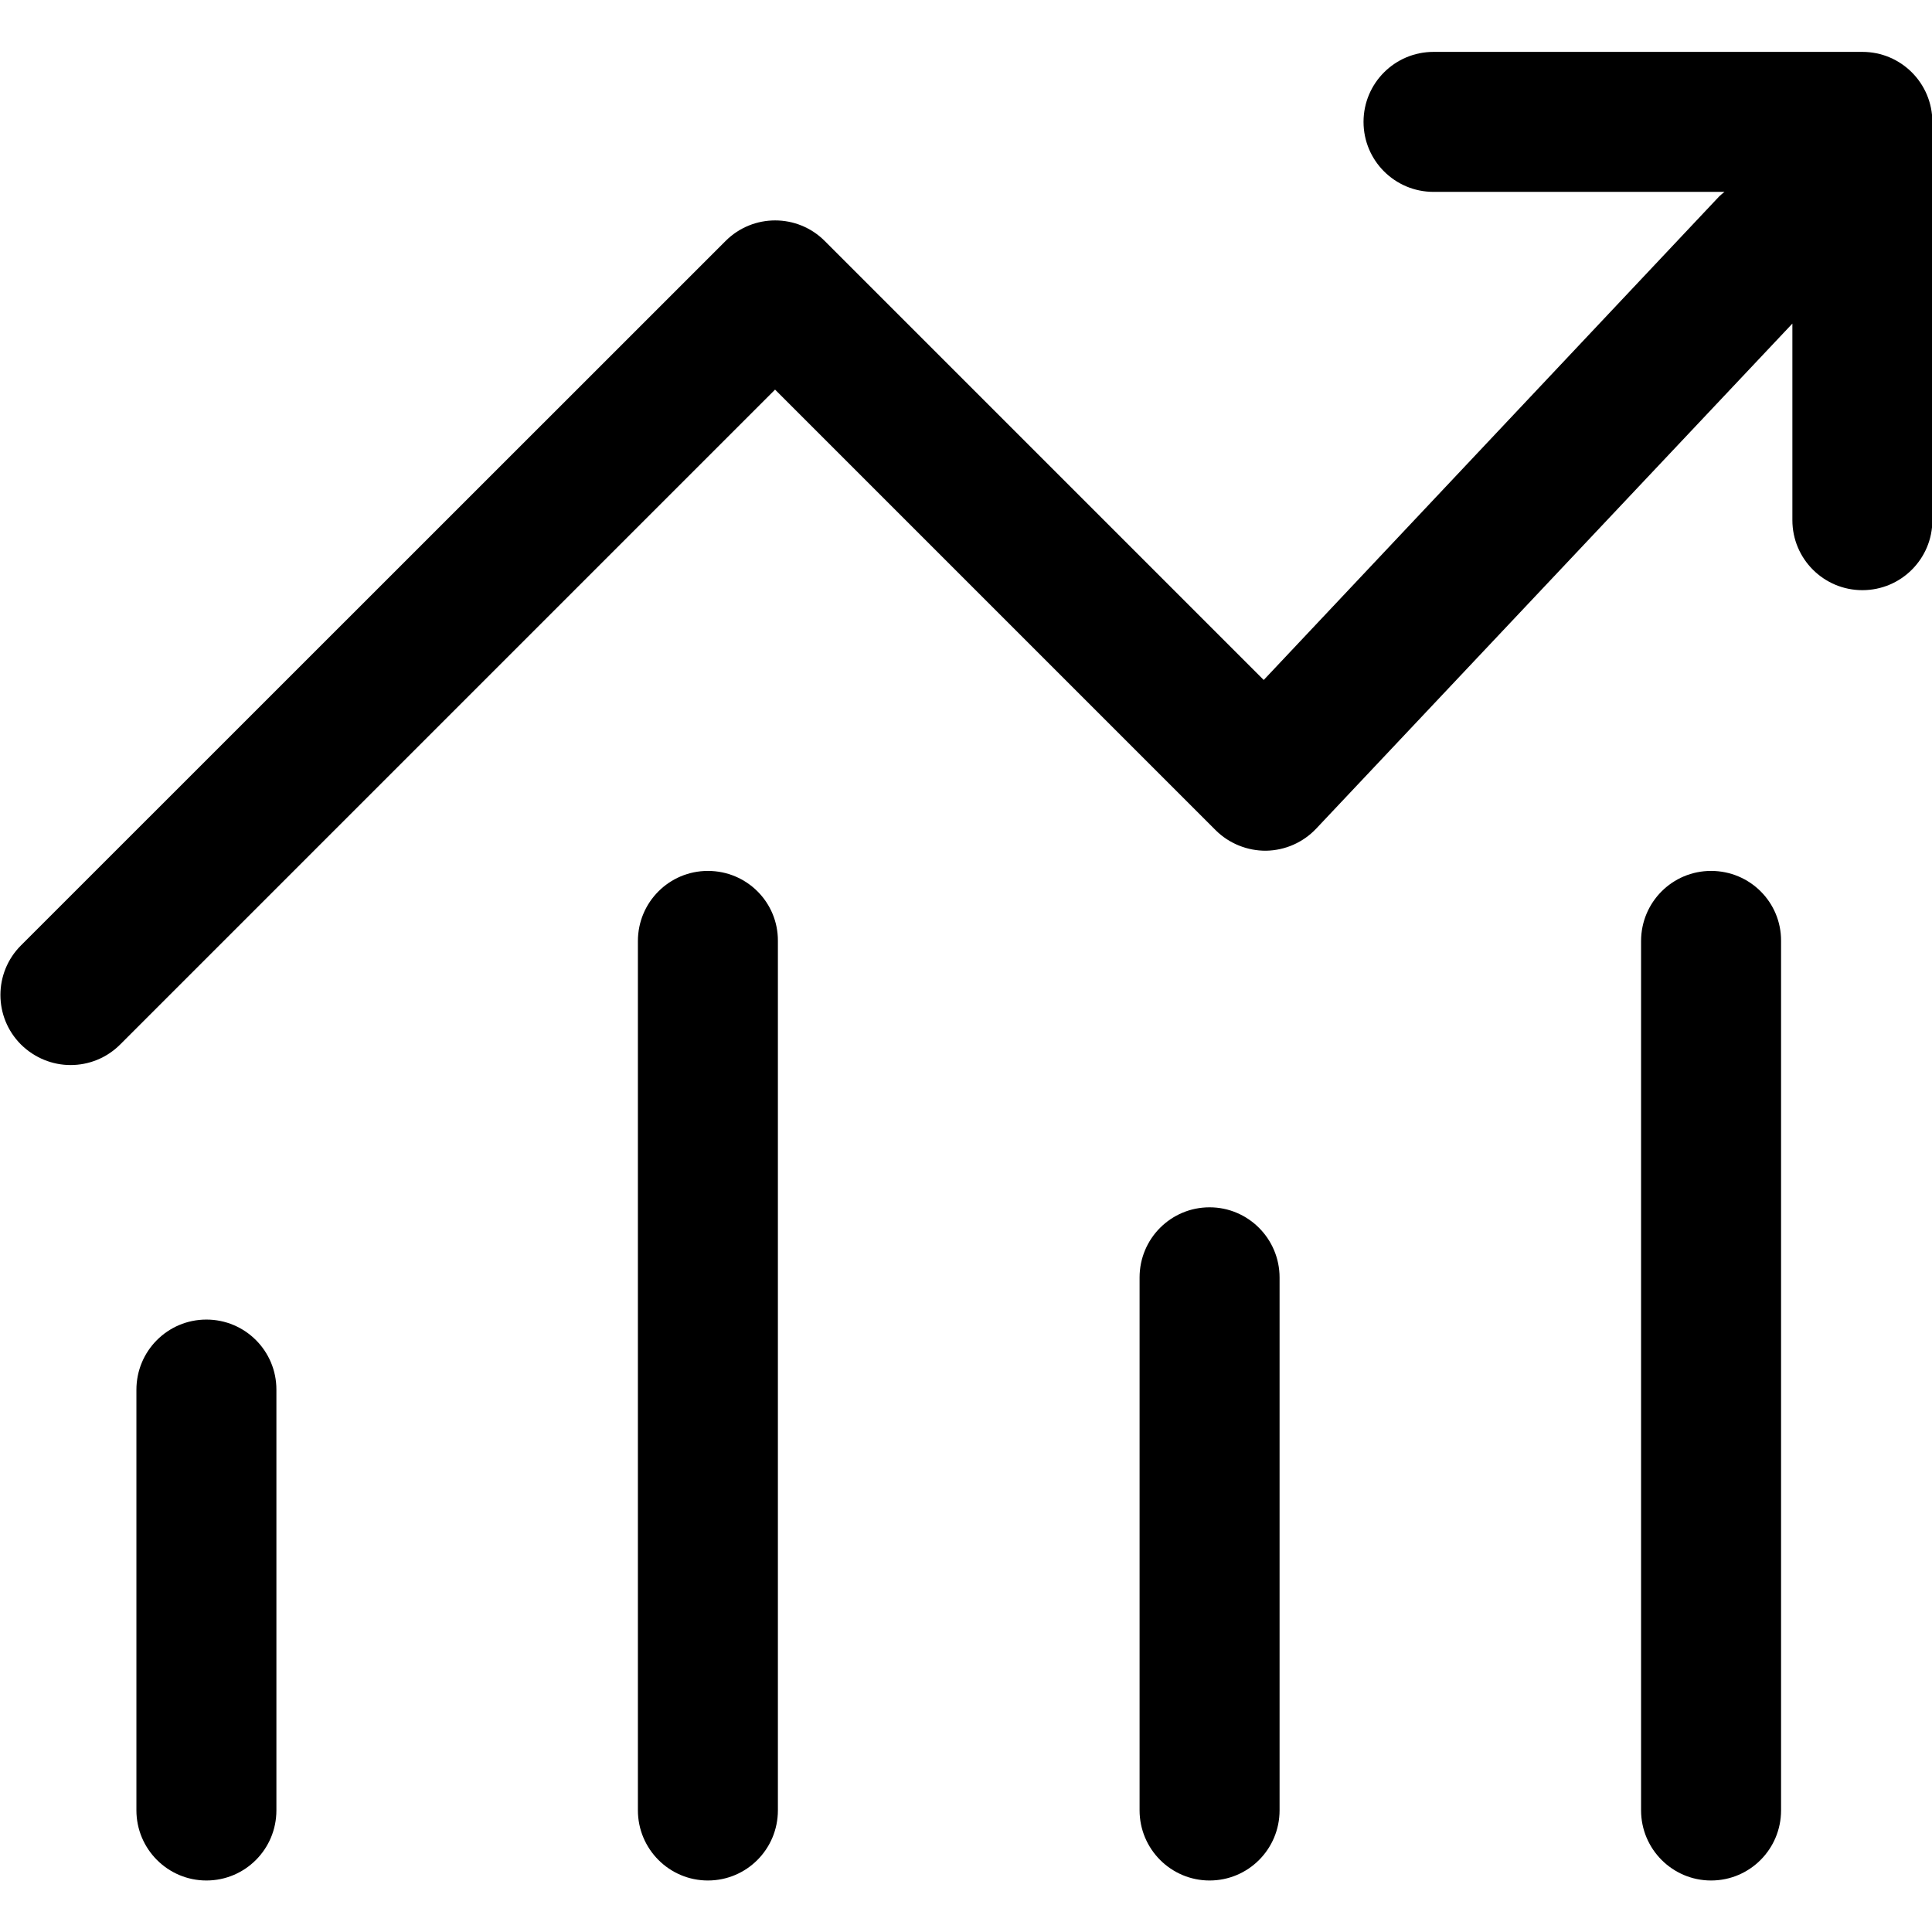
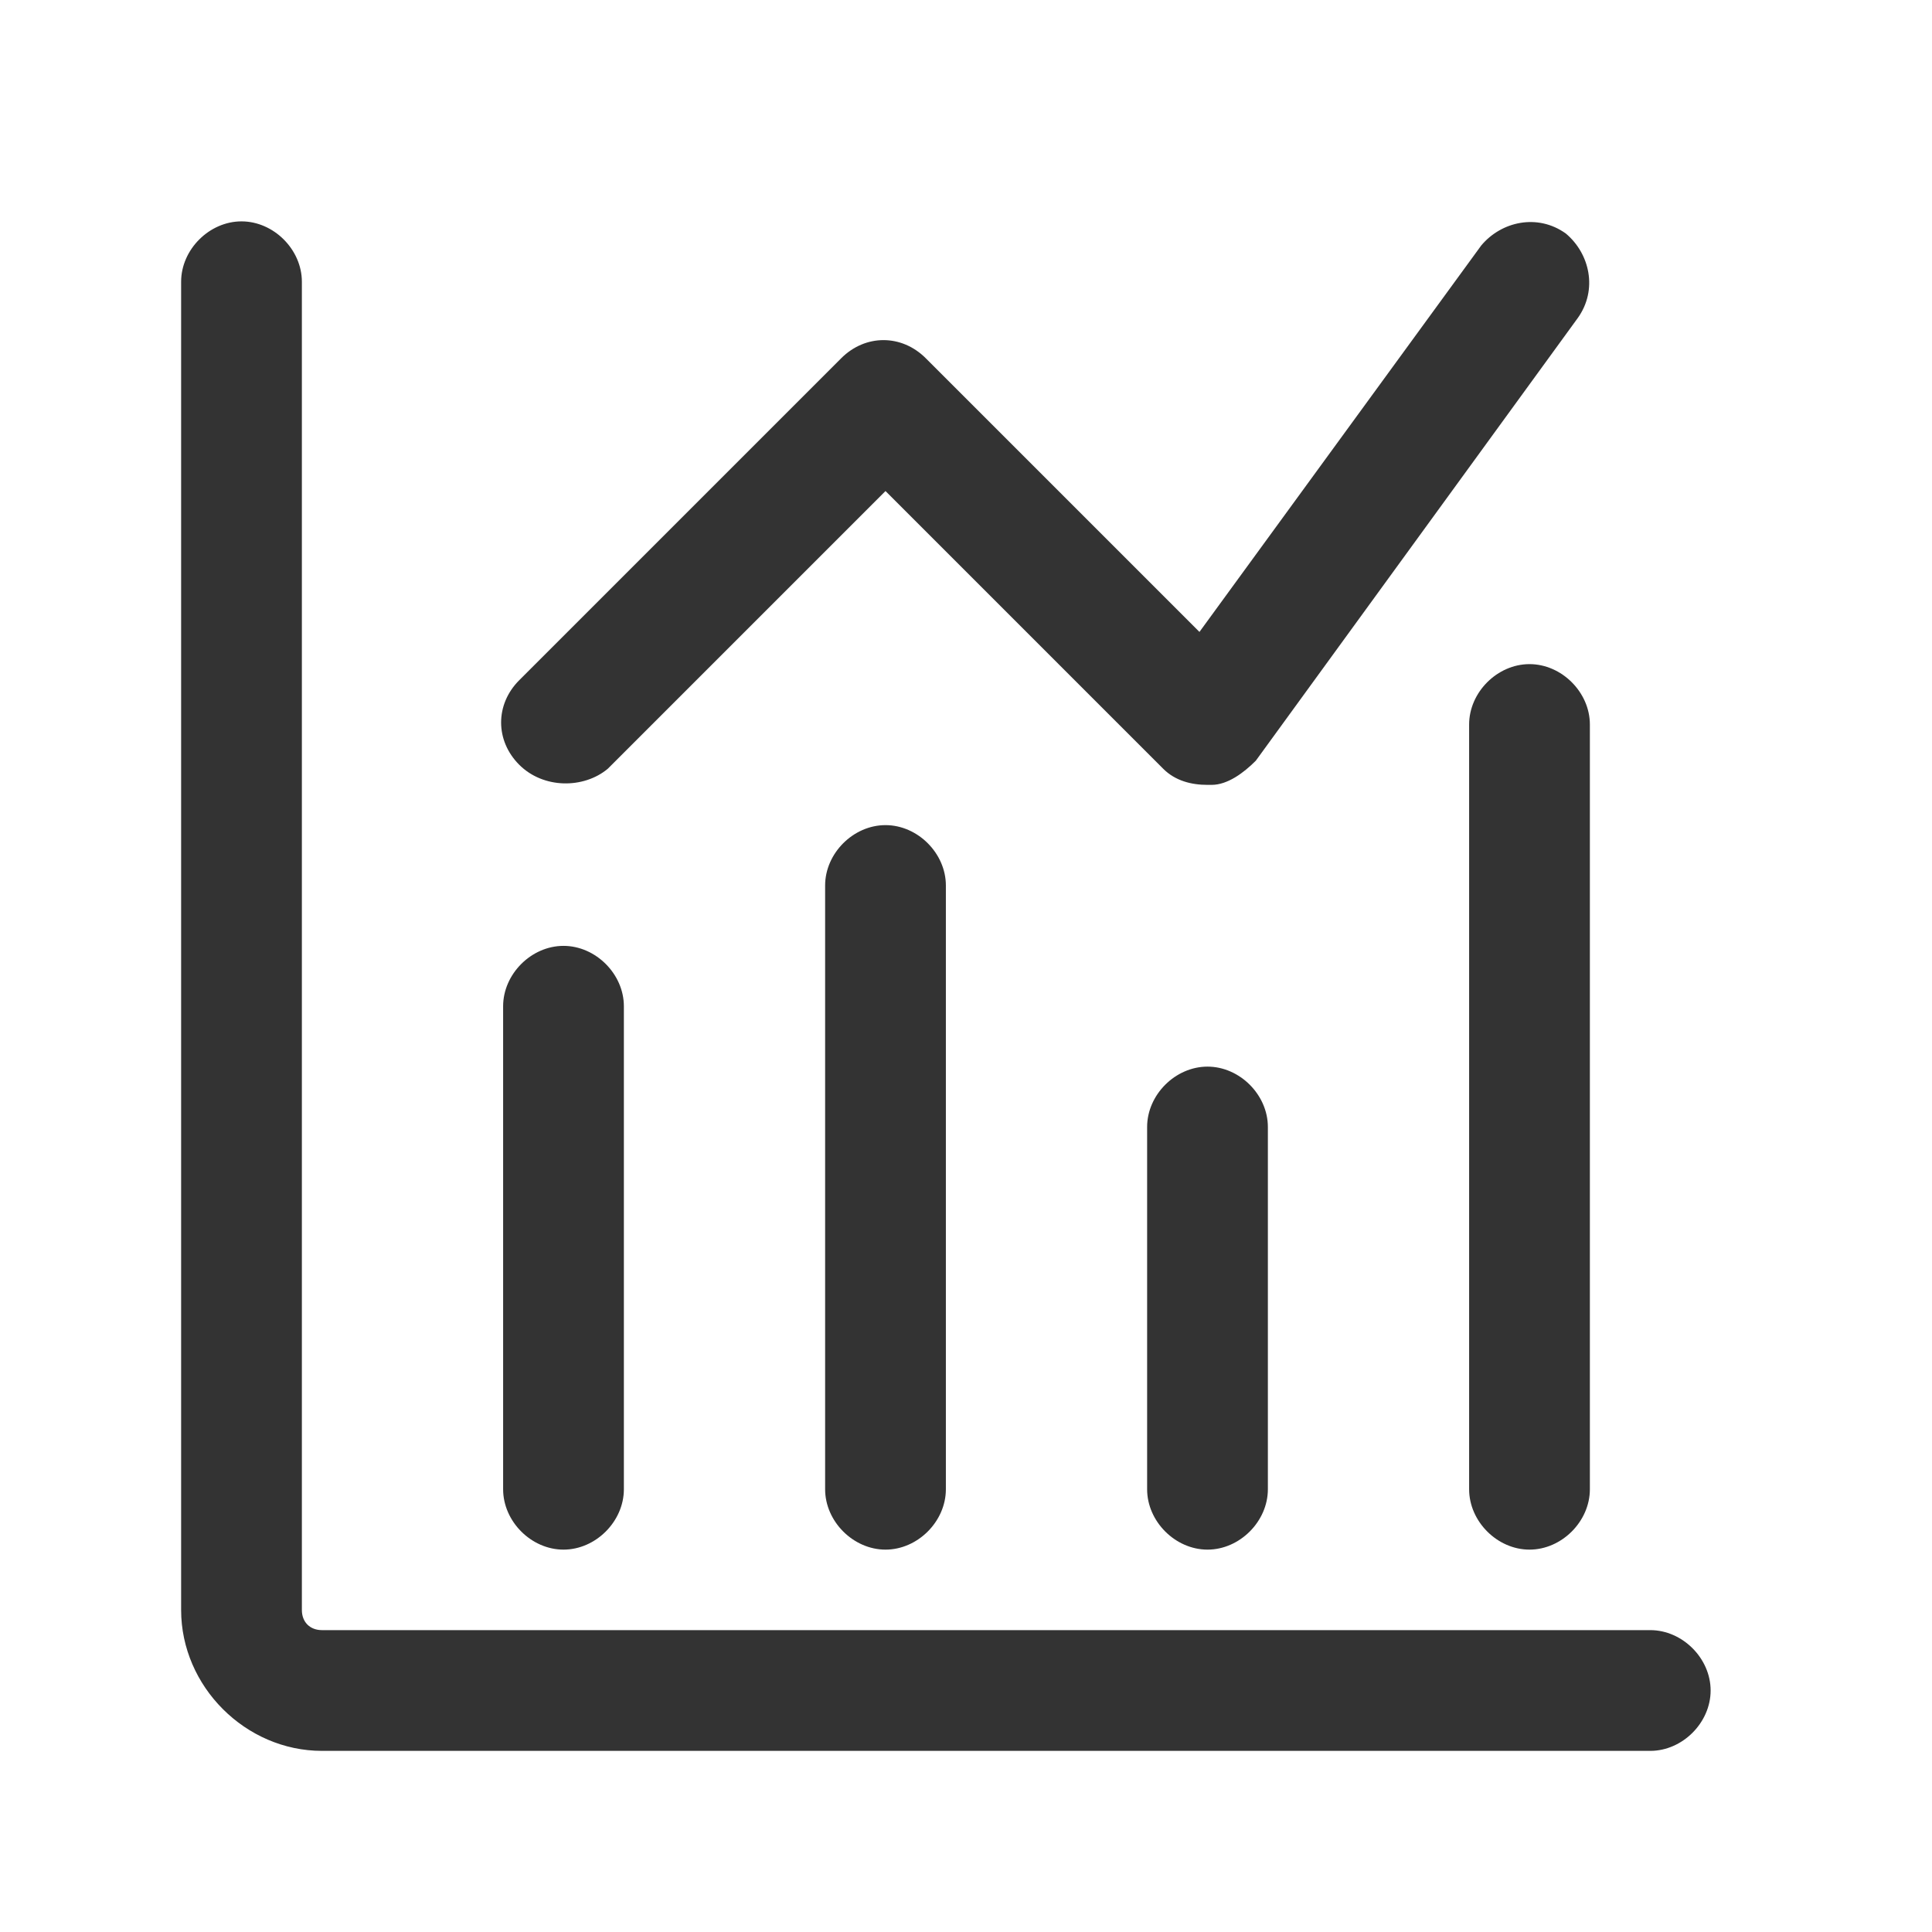
- <svg xmlns="http://www.w3.org/2000/svg" t="1579161553266" class="icon" viewBox="0 0 1024 1024" version="1.1" p-id="4416" width="200" height="200">
-   <defs>
-     <style type="text/css" />
-   </defs>
-   <path d="M109.4 699.4c-20.5 0-37.1 16.6-37.1 37.2v222.9c0 20.5 16.6 37.2 37.1 37.2s37.1-16.6 37.1-37.2v-223c0-20.5-16.6-37.1-37.1-37.1zM375.2 461.6c-20.5 0-37.1 16.6-37.1 37.2v460.7c0 20.5 16.6 37.2 37.1 37.2s37.1-16.6 37.1-37.2V498.7c0.1-20.5-16.5-37.1-37.1-37.1zM906.9 461.6c-20.5 0-37.1 16.6-37.1 37.2v460.7c0 20.5 16.6 37.2 37.1 37.2s37.1-16.6 37.1-37.2V498.7c0.1-20.5-16.5-37.1-37.1-37.1zM641.1 639.9c-20.5 0-37.1 16.6-37.1 37.2v282.4c0 20.5 16.6 37.2 37.1 37.2s37.1-16.6 37.1-37.2V677.1c0-20.5-16.6-37.2-37.1-37.2z" p-id="4417" />
-   <path d="M987.1 27.5H759.8c-20.5 0-37.1 16.6-37.1 37.1s16.6 37.1 37.1 37.1H914c-0.9 0.8-1.8 1.4-2.7 2.3L669.8 360.4 437.1 127.7c-14.5-14.5-38-14.5-52.5 0L11.1 501.1c-14.5 14.5-14.5 38 0 52.5 7.3 7.2 16.8 10.9 26.3 10.9s19-3.6 26.3-10.9l347.1-347.1L644.3 440c7.1 7.1 16.9 11 26.8 10.9 10.1-0.2 19.6-4.4 26.5-11.7L950 171.5v104.2c0 20.5 16.6 37.1 37.1 37.1s37.1-16.6 37.1-37.1v-211c0-20.6-16.6-37.2-37.1-37.2z" p-id="4418" />
+ <svg xmlns="http://www.w3.org/2000/svg" class="icon" width="200px" height="200.00px" viewBox="0 0 1024 1024" version="1.1">
+   <path fill="#333333" d="M874.667 864H170.667c-6.4 0-10.667-4.267-10.667-10.667V149.333c0-17.067-14.933-32-32-32S96 132.267 96 149.333v704c0 40.533 34.133 74.667 74.667 74.667h704c17.067 0 32-14.933 32-32s-14.933-32-32-32zM437.333 469.333v320c0 17.067 14.933 32 32 32s32-14.933 32-32V469.333c0-17.067-14.933-32-32-32s-32 14.933-32 32zM298.667 821.333c17.067 0 32-14.933 32-32V533.333c0-17.067-14.933-32-32-32s-32 14.933-32 32v256c0 17.067 14.933 32 32 32zM640 565.333c-17.067 0-32 14.933-32 32v192c0 17.067 14.933 32 32 32s32-14.933 32-32v-192c0-17.067-14.933-32-32-32zM810.667 352c-17.067 0-32 14.933-32 32v405.333c0 17.067 14.933 32 32 32s32-14.933 32-32V384c0-17.067-14.933-32-32-32zM322.133 407.467l147.2-147.2 147.2 147.2c6.4 6.4 14.933 8.533 23.467 8.533h2.133c8.533 0 17.067-6.4 23.467-12.8l170.667-234.667c10.667-14.933 6.4-34.133-6.4-44.8-14.933-10.667-34.133-6.4-44.8 6.4l-149.333 204.8L490.667 189.867c-12.8-12.8-32-12.8-44.8 0l-170.667 170.667c-12.8 12.8-12.8 32 0 44.8 12.8 12.8 34.133 12.8 46.933 2.133z" />
</svg>
